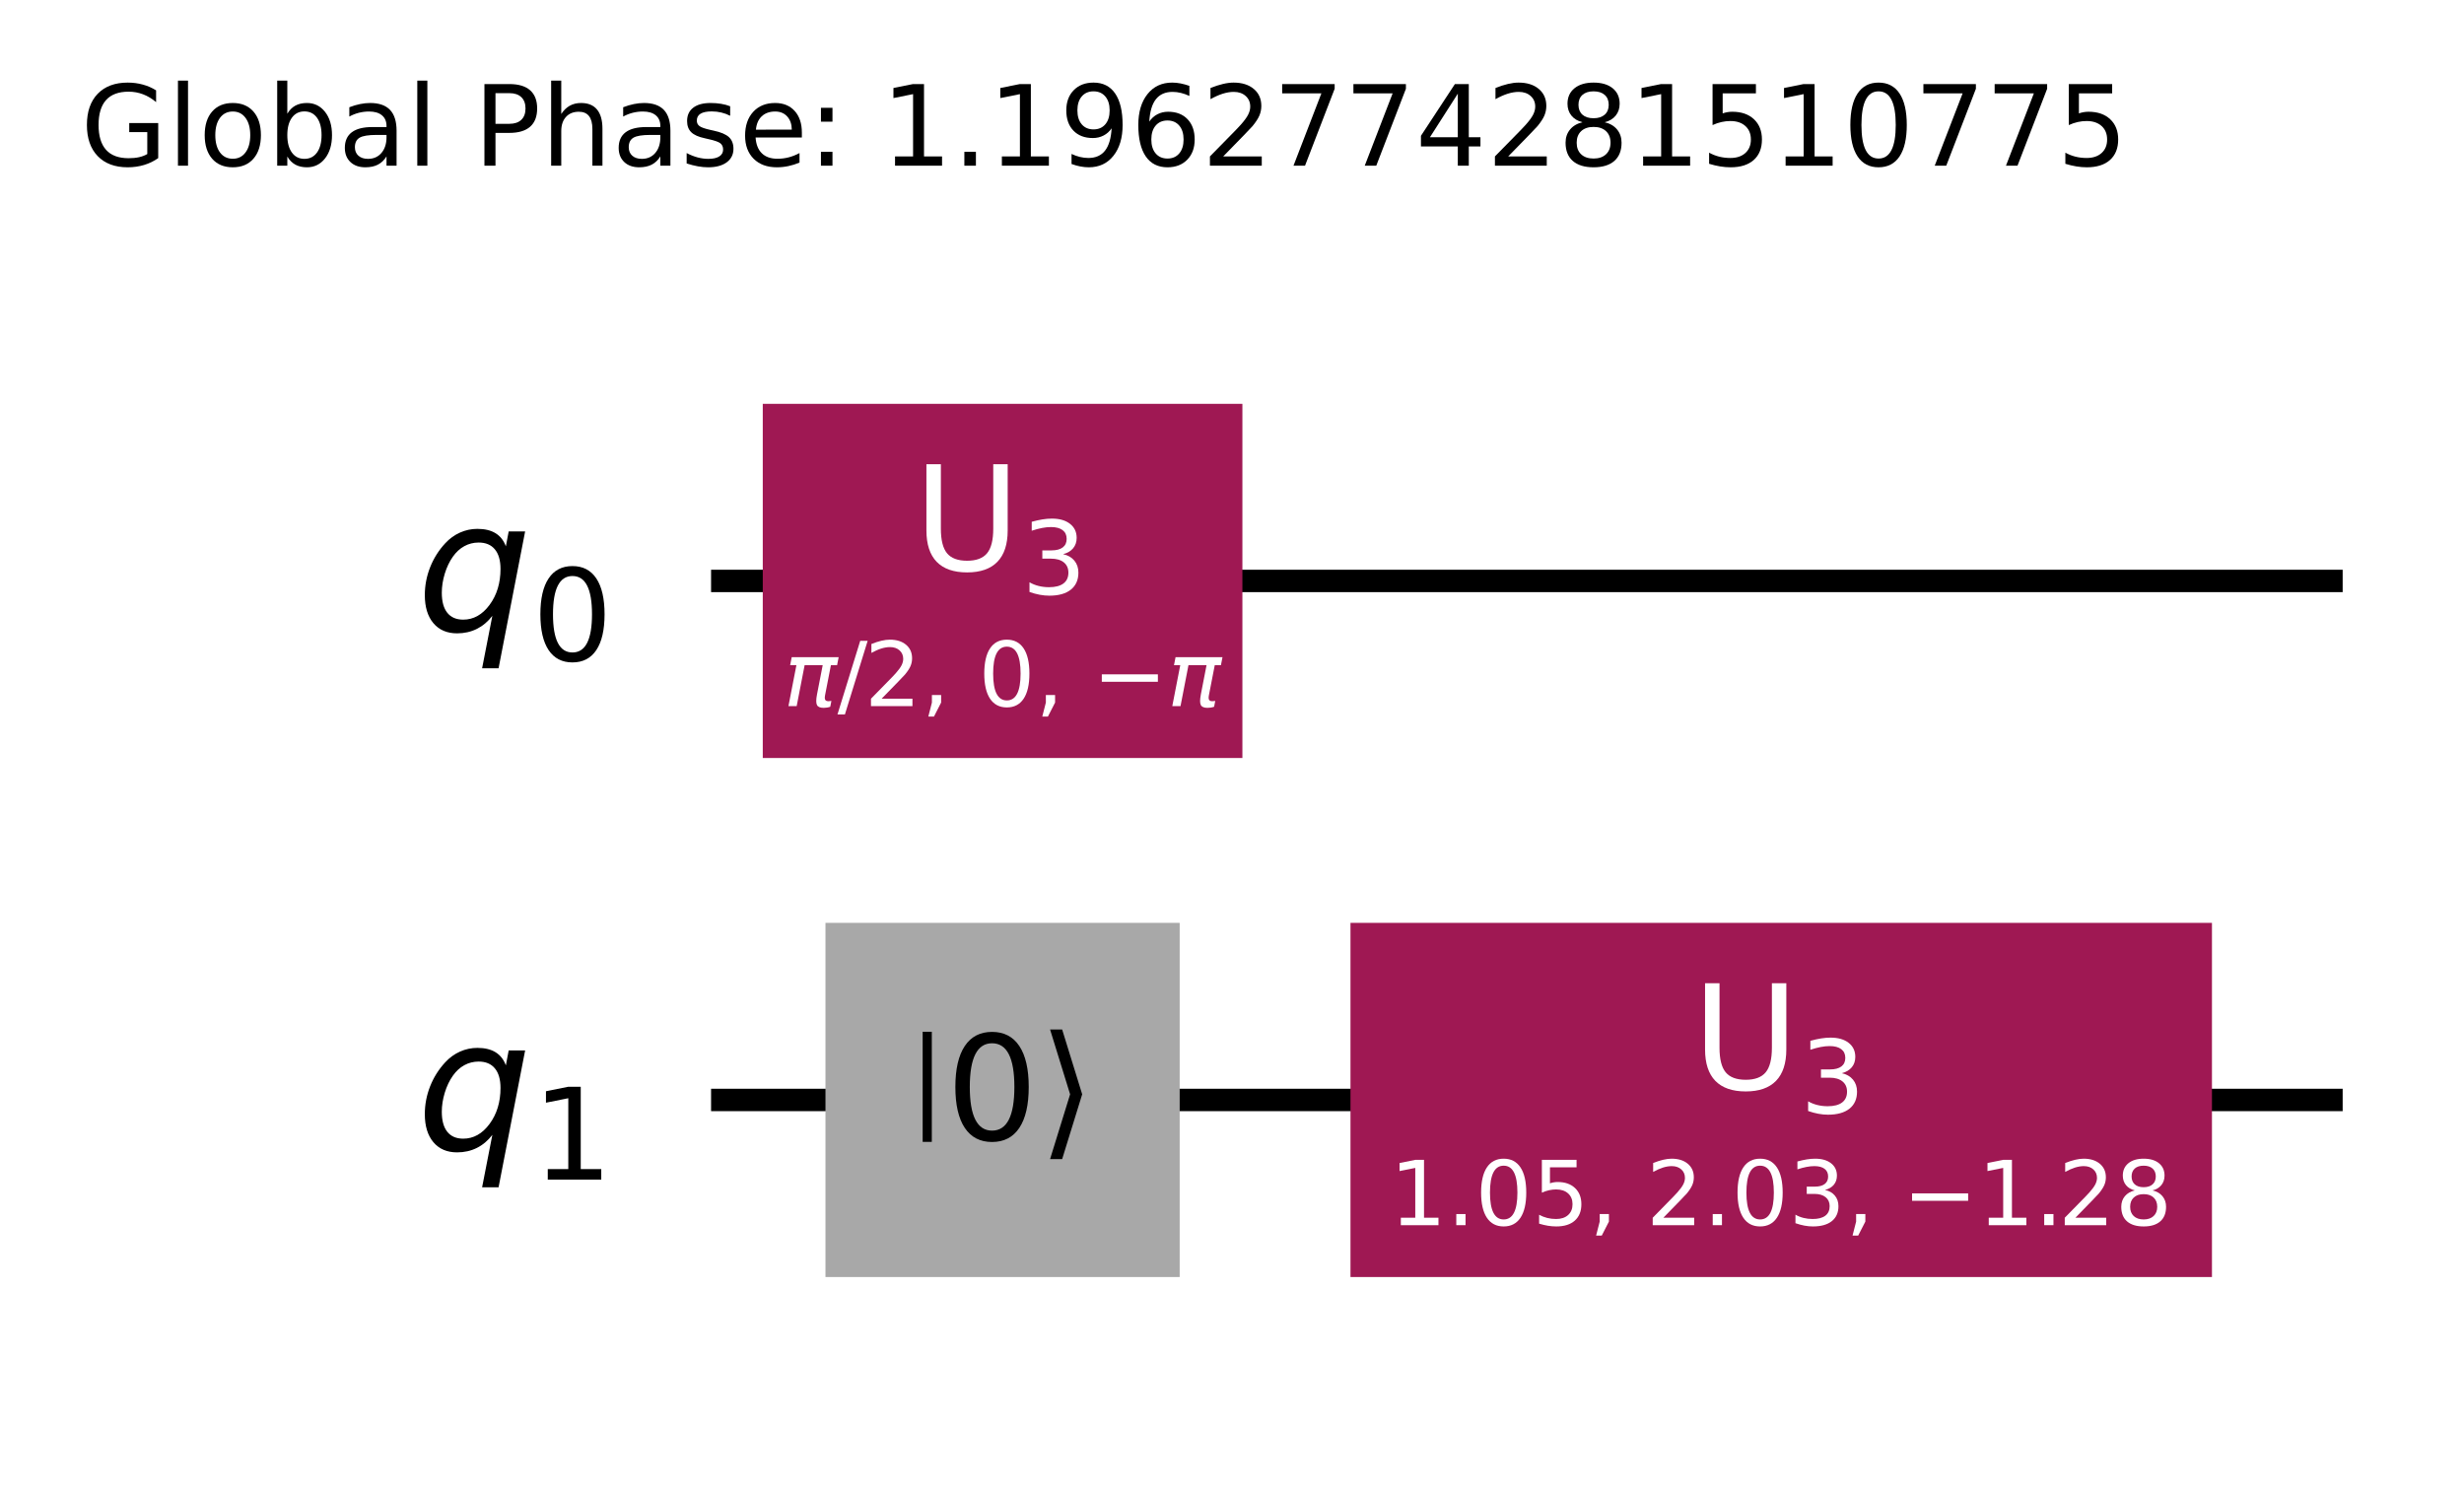
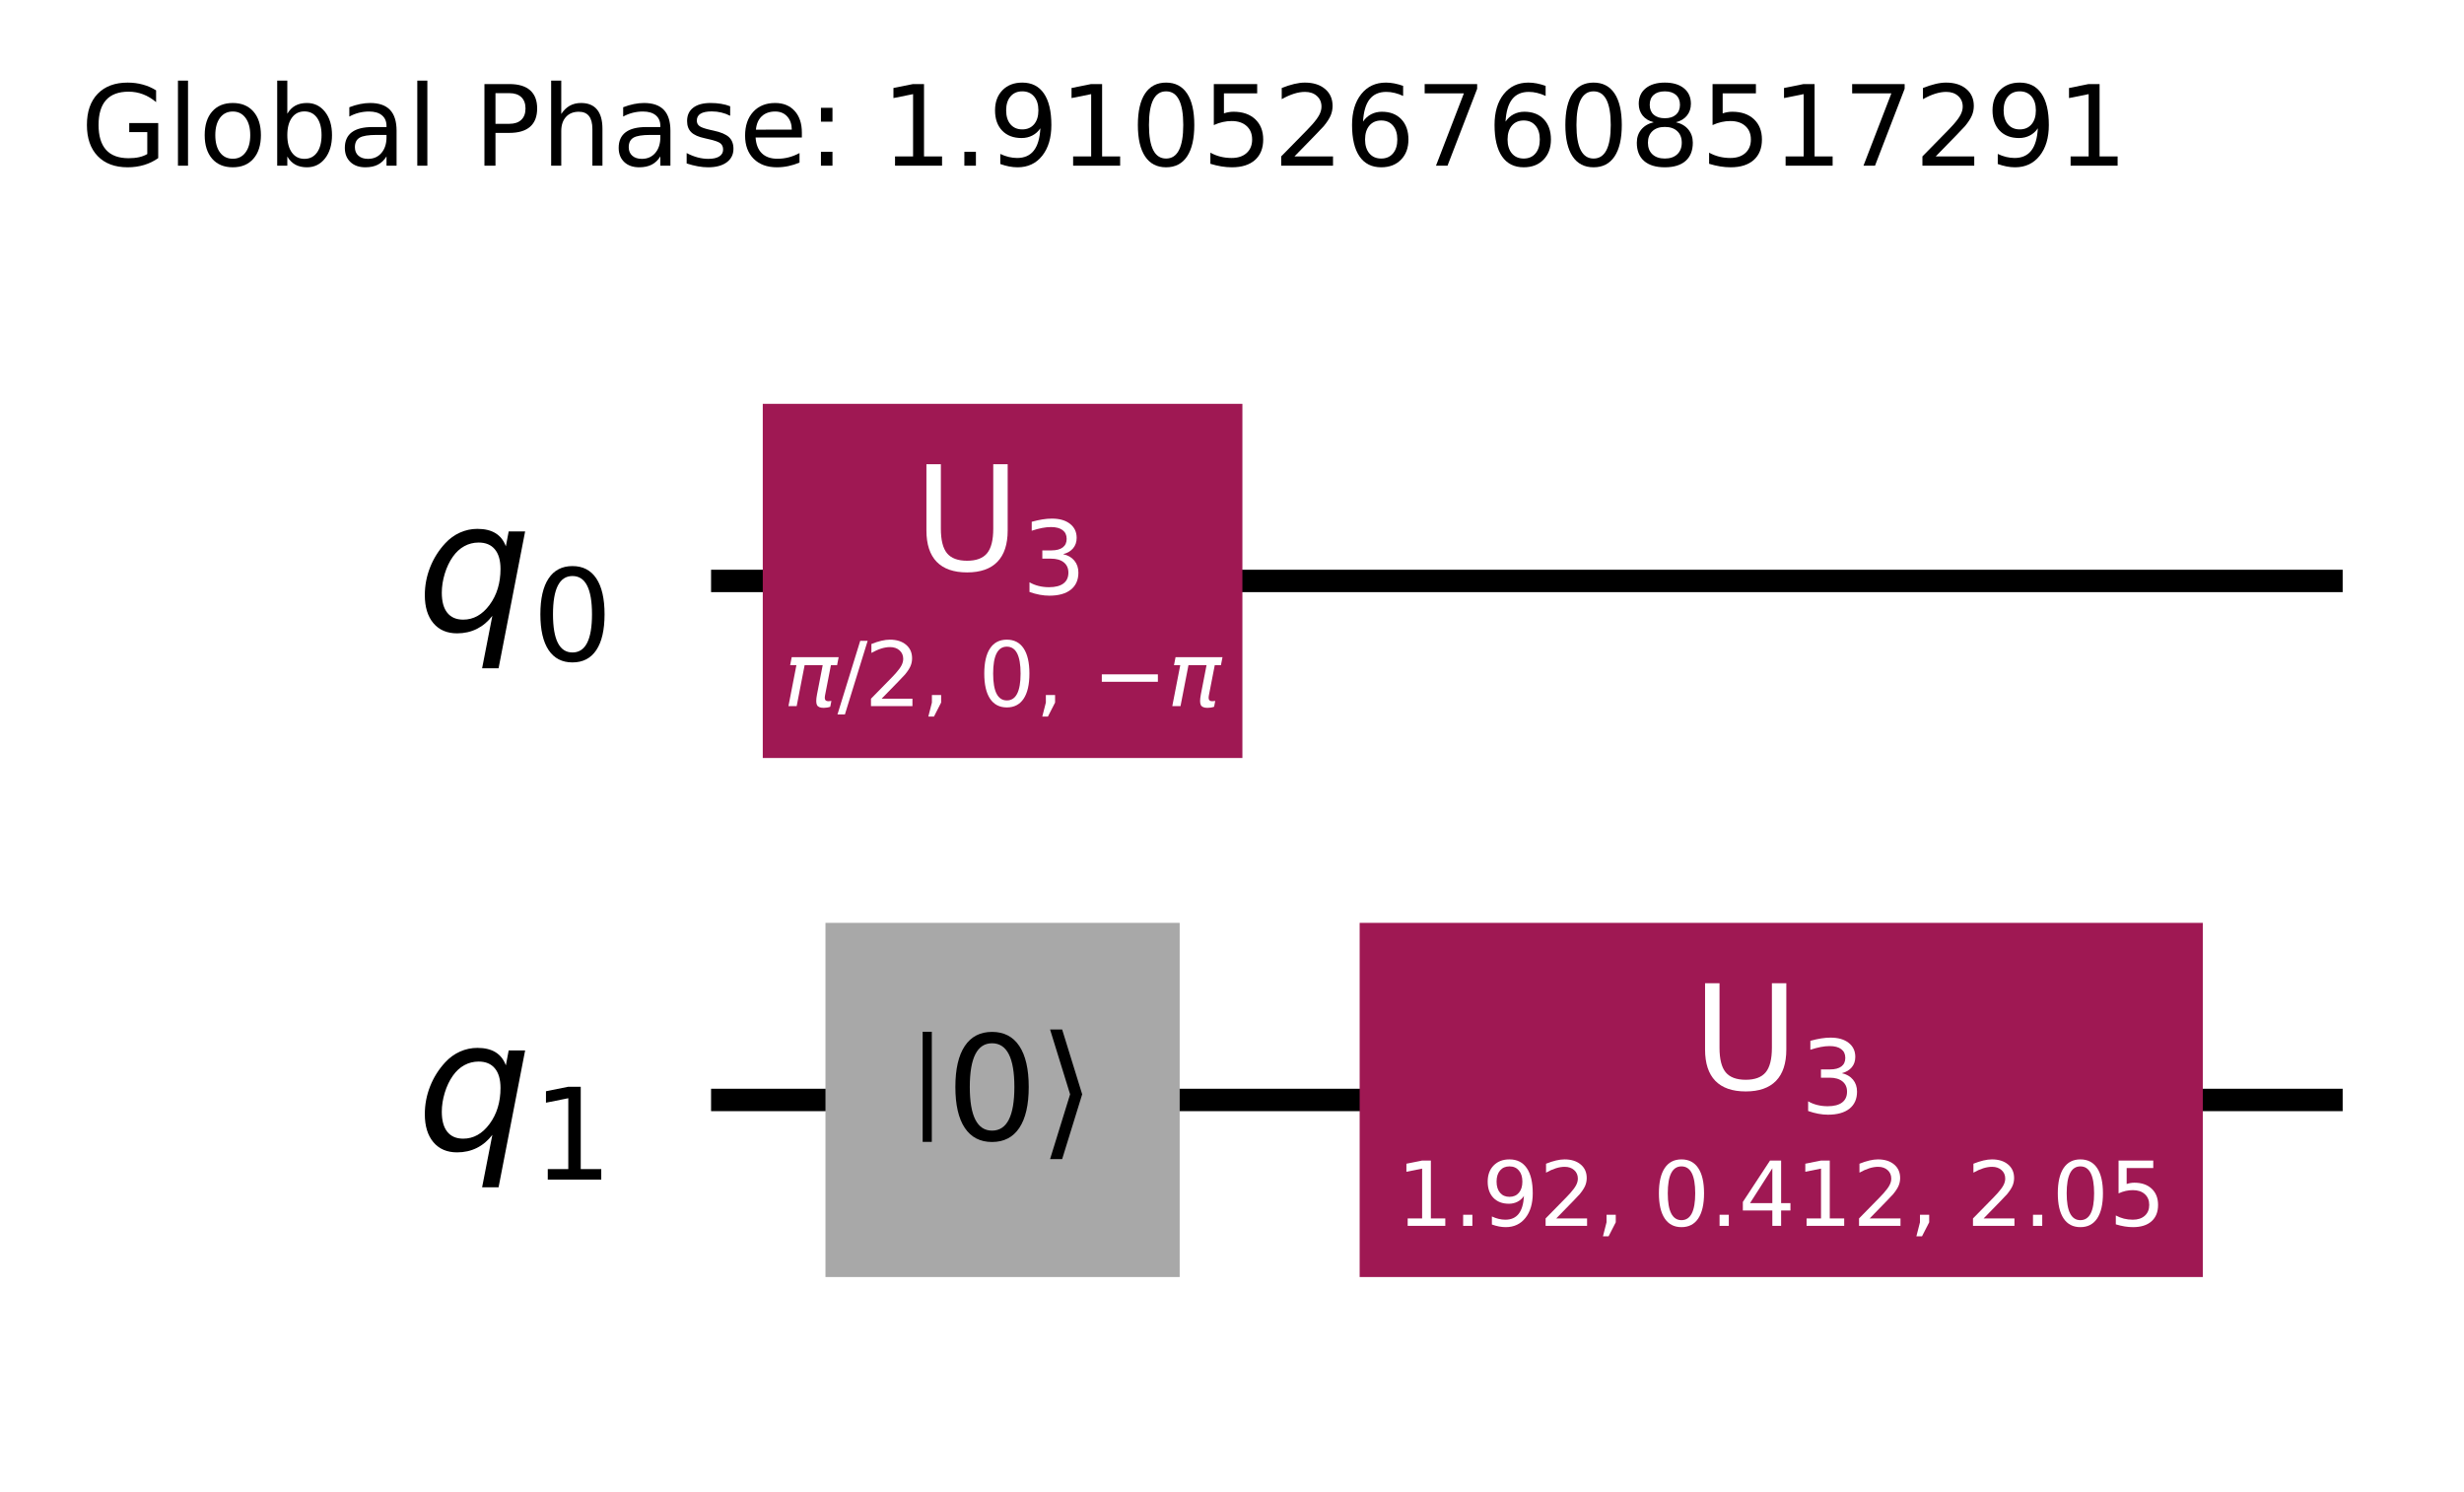
<svg xmlns="http://www.w3.org/2000/svg" xmlns:xlink="http://www.w3.org/1999/xlink" width="220.03pt" height="133.248pt" viewBox="0 0 220.03 133.248" version="1.1">
  <defs>
    <style type="text/css">*{stroke-linejoin: round; stroke-linecap: butt}</style>
  </defs>
  <g id="figure_1">
    <g id="patch_1">
      <path d="M 0 133.248  L 220.03 133.248  L 220.03 0  L 0 0  z " style="fill: #ffffff" />
    </g>
    <g id="axes_1">
      <g id="line2d_1">
-         <path d="M 64.497 51.882  L 208.195 51.882  " clip-path="url(#p666bf9912e)" style="fill: none; stroke: #000000; stroke-width: 2; stroke-linecap: square" />
+         <path d="M 64.497 51.882  L 208.195 51.882  " clip-path="url(#p4976de0561)" style="fill: none; stroke: #000000; stroke-width: 2; stroke-linecap: square" />
      </g>
      <g id="line2d_2">
-         <path d="M 64.497 98.236  L 208.195 98.236  " clip-path="url(#p666bf9912e)" style="fill: none; stroke: #000000; stroke-width: 2; stroke-linecap: square" />
+         <path d="M 64.497 98.236  L 208.195 98.236  " clip-path="url(#p4976de0561)" style="fill: none; stroke: #000000; stroke-width: 2; stroke-linecap: square" />
      </g>
      <g id="text_1">
        <g transform="translate(7.2 14.79844) scale(0.1 -0.1)">
          <defs>
            <path id="DejaVuSans-47" d="M 3809 666  L 3809 1919  L 2778 1919  L 2778 2438  L 4434 2438  L 4434 434  Q 4069 175 3628 42  Q 3188 -91 2688 -91  Q 1594 -91 976 548  Q 359 1188 359 2328  Q 359 3472 976 4111  Q 1594 4750 2688 4750  Q 3144 4750 3555 4637  Q 3966 4525 4313 4306  L 4313 3634  Q 3963 3931 3569 4081  Q 3175 4231 2741 4231  Q 1884 4231 1454 3753  Q 1025 3275 1025 2328  Q 1025 1384 1454 906  Q 1884 428 2741 428  Q 3075 428 3337 486  Q 3600 544 3809 666  z " transform="scale(0.015625)" />
            <path id="DejaVuSans-6c" d="M 603 4863  L 1178 4863  L 1178 0  L 603 0  L 603 4863  z " transform="scale(0.015625)" />
            <path id="DejaVuSans-6f" d="M 1959 3097  Q 1497 3097 1228 2736  Q 959 2375 959 1747  Q 959 1119 1226 758  Q 1494 397 1959 397  Q 2419 397 2687 759  Q 2956 1122 2956 1747  Q 2956 2369 2687 2733  Q 2419 3097 1959 3097  z M 1959 3584  Q 2709 3584 3137 3096  Q 3566 2609 3566 1747  Q 3566 888 3137 398  Q 2709 -91 1959 -91  Q 1206 -91 779 398  Q 353 888 353 1747  Q 353 2609 779 3096  Q 1206 3584 1959 3584  z " transform="scale(0.015625)" />
            <path id="DejaVuSans-62" d="M 3116 1747  Q 3116 2381 2855 2742  Q 2594 3103 2138 3103  Q 1681 3103 1420 2742  Q 1159 2381 1159 1747  Q 1159 1113 1420 752  Q 1681 391 2138 391  Q 2594 391 2855 752  Q 3116 1113 3116 1747  z M 1159 2969  Q 1341 3281 1617 3432  Q 1894 3584 2278 3584  Q 2916 3584 3314 3078  Q 3713 2572 3713 1747  Q 3713 922 3314 415  Q 2916 -91 2278 -91  Q 1894 -91 1617 61  Q 1341 213 1159 525  L 1159 0  L 581 0  L 581 4863  L 1159 4863  L 1159 2969  z " transform="scale(0.015625)" />
            <path id="DejaVuSans-61" d="M 2194 1759  Q 1497 1759 1228 1600  Q 959 1441 959 1056  Q 959 750 1161 570  Q 1363 391 1709 391  Q 2188 391 2477 730  Q 2766 1069 2766 1631  L 2766 1759  L 2194 1759  z M 3341 1997  L 3341 0  L 2766 0  L 2766 531  Q 2569 213 2275 61  Q 1981 -91 1556 -91  Q 1019 -91 701 211  Q 384 513 384 1019  Q 384 1609 779 1909  Q 1175 2209 1959 2209  L 2766 2209  L 2766 2266  Q 2766 2663 2505 2880  Q 2244 3097 1772 3097  Q 1472 3097 1187 3025  Q 903 2953 641 2809  L 641 3341  Q 956 3463 1253 3523  Q 1550 3584 1831 3584  Q 2591 3584 2966 3190  Q 3341 2797 3341 1997  z " transform="scale(0.015625)" />
            <path id="DejaVuSans-20" transform="scale(0.015625)" />
            <path id="DejaVuSans-50" d="M 1259 4147  L 1259 2394  L 2053 2394  Q 2494 2394 2734 2622  Q 2975 2850 2975 3272  Q 2975 3691 2734 3919  Q 2494 4147 2053 4147  L 1259 4147  z M 628 4666  L 2053 4666  Q 2838 4666 3239 4311  Q 3641 3956 3641 3272  Q 3641 2581 3239 2228  Q 2838 1875 2053 1875  L 1259 1875  L 1259 0  L 628 0  L 628 4666  z " transform="scale(0.015625)" />
            <path id="DejaVuSans-68" d="M 3513 2113  L 3513 0  L 2938 0  L 2938 2094  Q 2938 2591 2744 2837  Q 2550 3084 2163 3084  Q 1697 3084 1428 2787  Q 1159 2491 1159 1978  L 1159 0  L 581 0  L 581 4863  L 1159 4863  L 1159 2956  Q 1366 3272 1645 3428  Q 1925 3584 2291 3584  Q 2894 3584 3203 3211  Q 3513 2838 3513 2113  z " transform="scale(0.015625)" />
            <path id="DejaVuSans-73" d="M 2834 3397  L 2834 2853  Q 2591 2978 2328 3040  Q 2066 3103 1784 3103  Q 1356 3103 1142 2972  Q 928 2841 928 2578  Q 928 2378 1081 2264  Q 1234 2150 1697 2047  L 1894 2003  Q 2506 1872 2764 1633  Q 3022 1394 3022 966  Q 3022 478 2636 193  Q 2250 -91 1575 -91  Q 1294 -91 989 -36  Q 684 19 347 128  L 347 722  Q 666 556 975 473  Q 1284 391 1588 391  Q 1994 391 2212 530  Q 2431 669 2431 922  Q 2431 1156 2273 1281  Q 2116 1406 1581 1522  L 1381 1569  Q 847 1681 609 1914  Q 372 2147 372 2553  Q 372 3047 722 3315  Q 1072 3584 1716 3584  Q 2034 3584 2315 3537  Q 2597 3491 2834 3397  z " transform="scale(0.015625)" />
            <path id="DejaVuSans-65" d="M 3597 1894  L 3597 1613  L 953 1613  Q 991 1019 1311 708  Q 1631 397 2203 397  Q 2534 397 2845 478  Q 3156 559 3463 722  L 3463 178  Q 3153 47 2828 -22  Q 2503 -91 2169 -91  Q 1331 -91 842 396  Q 353 884 353 1716  Q 353 2575 817 3079  Q 1281 3584 2069 3584  Q 2775 3584 3186 3129  Q 3597 2675 3597 1894  z M 3022 2063  Q 3016 2534 2758 2815  Q 2500 3097 2075 3097  Q 1594 3097 1305 2825  Q 1016 2553 972 2059  L 3022 2063  z " transform="scale(0.015625)" />
            <path id="DejaVuSans-3a" d="M 750 794  L 1409 794  L 1409 0  L 750 0  L 750 794  z M 750 3309  L 1409 3309  L 1409 2516  L 750 2516  L 750 3309  z " transform="scale(0.015625)" />
            <path id="DejaVuSans-31" d="M 794 531  L 1825 531  L 1825 4091  L 703 3866  L 703 4441  L 1819 4666  L 2450 4666  L 2450 531  L 3481 531  L 3481 0  L 794 0  L 794 531  z " transform="scale(0.015625)" />
            <path id="DejaVuSans-2e" d="M 684 794  L 1344 794  L 1344 0  L 684 0  L 684 794  z " transform="scale(0.015625)" />
            <path id="DejaVuSans-39" d="M 703 97  L 703 672  Q 941 559 1184 500  Q 1428 441 1663 441  Q 2288 441 2617 861  Q 2947 1281 2994 2138  Q 2813 1869 2534 1725  Q 2256 1581 1919 1581  Q 1219 1581 811 2004  Q 403 2428 403 3163  Q 403 3881 828 4315  Q 1253 4750 1959 4750  Q 2769 4750 3195 4129  Q 3622 3509 3622 2328  Q 3622 1225 3098 567  Q 2575 -91 1691 -91  Q 1453 -91 1209 -44  Q 966 3 703 97  z M 1959 2075  Q 2384 2075 2632 2365  Q 2881 2656 2881 3163  Q 2881 3666 2632 3958  Q 2384 4250 1959 4250  Q 1534 4250 1286 3958  Q 1038 3666 1038 3163  Q 1038 2656 1286 2365  Q 1534 2075 1959 2075  z " transform="scale(0.015625)" />
+             <path id="DejaVuSans-30" d="M 2034 4250  Q 1547 4250 1301 3770  Q 1056 3291 1056 2328  Q 1056 1369 1301 889  Q 1547 409 2034 409  Q 2525 409 2770 889  Q 3016 1369 3016 2328  Q 3016 3291 2770 3770  Q 2525 4250 2034 4250  z M 2034 4750  Q 2819 4750 3233 4129  Q 3647 3509 3647 2328  Q 3647 1150 3233 529  Q 2819 -91 2034 -91  Q 1250 -91 836 529  Q 422 1150 422 2328  Q 422 3509 836 4129  Q 1250 4750 2034 4750  z " transform="scale(0.015625)" />
+             <path id="DejaVuSans-35" d="M 691 4666  L 3169 4666  L 3169 4134  L 1269 4134  L 1269 2991  Q 1406 3038 1543 3061  Q 1681 3084 1819 3084  Q 2600 3084 3056 2656  Q 3513 2228 3513 1497  Q 3513 744 3044 326  Q 2575 -91 1722 -91  Q 1428 -91 1123 -41  Q 819 9 494 109  L 494 744  Q 775 591 1075 516  Q 1375 441 1709 441  Q 2250 441 2565 725  Q 2881 1009 2881 1497  Q 2881 1984 2565 2268  Q 2250 2553 1709 2553  Q 1456 2553 1204 2497  Q 953 2441 691 2322  L 691 4666  z " transform="scale(0.015625)" />
+             <path id="DejaVuSans-32" d="M 1228 531  L 3431 531  L 3431 0  L 469 0  L 469 531  Q 828 903 1448 1529  Q 2069 2156 2228 2338  Q 2531 2678 2651 2914  Q 2772 3150 2772 3378  Q 2772 3750 2511 3984  Q 2250 4219 1831 4219  Q 1534 4219 1204 4116  Q 875 4013 500 3803  L 500 4441  Q 881 4594 1212 4672  Q 1544 4750 1819 4750  Q 2544 4750 2975 4387  Q 3406 4025 3406 3419  Q 3406 3131 3298 2873  Q 3191 2616 2906 2266  Q 2828 2175 2409 1742  Q 1991 1309 1228 531  z " transform="scale(0.015625)" />
            <path id="DejaVuSans-36" d="M 2113 2584  Q 1688 2584 1439 2293  Q 1191 2003 1191 1497  Q 1191 994 1439 701  Q 1688 409 2113 409  Q 2538 409 2786 701  Q 3034 994 3034 1497  Q 3034 2003 2786 2293  Q 2538 2584 2113 2584  z M 3366 4563  L 3366 3988  Q 3128 4100 2886 4159  Q 2644 4219 2406 4219  Q 1781 4219 1451 3797  Q 1122 3375 1075 2522  Q 1259 2794 1537 2939  Q 1816 3084 2150 3084  Q 2853 3084 3261 2657  Q 3669 2231 3669 1497  Q 3669 778 3244 343  Q 2819 -91 2113 -91  Q 1303 -91 875 529  Q 447 1150 447 2328  Q 447 3434 972 4092  Q 1497 4750 2381 4750  Q 2619 4750 2861 4703  Q 3103 4656 3366 4563  z " transform="scale(0.015625)" />
-             <path id="DejaVuSans-32" d="M 1228 531  L 3431 531  L 3431 0  L 469 0  L 469 531  Q 828 903 1448 1529  Q 2069 2156 2228 2338  Q 2531 2678 2651 2914  Q 2772 3150 2772 3378  Q 2772 3750 2511 3984  Q 2250 4219 1831 4219  Q 1534 4219 1204 4116  Q 875 4013 500 3803  L 500 4441  Q 881 4594 1212 4672  Q 1544 4750 1819 4750  Q 2544 4750 2975 4387  Q 3406 4025 3406 3419  Q 3406 3131 3298 2873  Q 3191 2616 2906 2266  Q 2828 2175 2409 1742  Q 1991 1309 1228 531  z " transform="scale(0.015625)" />
            <path id="DejaVuSans-37" d="M 525 4666  L 3525 4666  L 3525 4397  L 1831 0  L 1172 0  L 2766 4134  L 525 4134  L 525 4666  z " transform="scale(0.015625)" />
-             <path id="DejaVuSans-34" d="M 2419 4116  L 825 1625  L 2419 1625  L 2419 4116  z M 2253 4666  L 3047 4666  L 3047 1625  L 3713 1625  L 3713 1100  L 3047 1100  L 3047 0  L 2419 0  L 2419 1100  L 313 1100  L 313 1709  L 2253 4666  z " transform="scale(0.015625)" />
            <path id="DejaVuSans-38" d="M 2034 2216  Q 1584 2216 1326 1975  Q 1069 1734 1069 1313  Q 1069 891 1326 650  Q 1584 409 2034 409  Q 2484 409 2743 651  Q 3003 894 3003 1313  Q 3003 1734 2745 1975  Q 2488 2216 2034 2216  z M 1403 2484  Q 997 2584 770 2862  Q 544 3141 544 3541  Q 544 4100 942 4425  Q 1341 4750 2034 4750  Q 2731 4750 3128 4425  Q 3525 4100 3525 3541  Q 3525 3141 3298 2862  Q 3072 2584 2669 2484  Q 3125 2378 3379 2068  Q 3634 1759 3634 1313  Q 3634 634 3220 271  Q 2806 -91 2034 -91  Q 1263 -91 848 271  Q 434 634 434 1313  Q 434 1759 690 2068  Q 947 2378 1403 2484  z M 1172 3481  Q 1172 3119 1398 2916  Q 1625 2713 2034 2713  Q 2441 2713 2670 2916  Q 2900 3119 2900 3481  Q 2900 3844 2670 4047  Q 2441 4250 2034 4250  Q 1625 4250 1398 4047  Q 1172 3844 1172 3481  z " transform="scale(0.015625)" />
-             <path id="DejaVuSans-35" d="M 691 4666  L 3169 4666  L 3169 4134  L 1269 4134  L 1269 2991  Q 1406 3038 1543 3061  Q 1681 3084 1819 3084  Q 2600 3084 3056 2656  Q 3513 2228 3513 1497  Q 3513 744 3044 326  Q 2575 -91 1722 -91  Q 1428 -91 1123 -41  Q 819 9 494 109  L 494 744  Q 775 591 1075 516  Q 1375 441 1709 441  Q 2250 441 2565 725  Q 2881 1009 2881 1497  Q 2881 1984 2565 2268  Q 2250 2553 1709 2553  Q 1456 2553 1204 2497  Q 953 2441 691 2322  L 691 4666  z " transform="scale(0.015625)" />
-             <path id="DejaVuSans-30" d="M 2034 4250  Q 1547 4250 1301 3770  Q 1056 3291 1056 2328  Q 1056 1369 1301 889  Q 1547 409 2034 409  Q 2525 409 2770 889  Q 3016 1369 3016 2328  Q 3016 3291 2770 3770  Q 2525 4250 2034 4250  z M 2034 4750  Q 2819 4750 3233 4129  Q 3647 3509 3647 2328  Q 3647 1150 3233 529  Q 2819 -91 2034 -91  Q 1250 -91 836 529  Q 422 1150 422 2328  Q 422 3509 836 4129  Q 1250 4750 2034 4750  z " transform="scale(0.015625)" />
          </defs>
          <use xlink:href="#DejaVuSans-47" />
          <use xlink:href="#DejaVuSans-6c" x="77.49" />
          <use xlink:href="#DejaVuSans-6f" x="105.273" />
          <use xlink:href="#DejaVuSans-62" x="166.455" />
          <use xlink:href="#DejaVuSans-61" x="229.932" />
          <use xlink:href="#DejaVuSans-6c" x="291.211" />
          <use xlink:href="#DejaVuSans-20" x="318.994" />
          <use xlink:href="#DejaVuSans-50" x="350.781" />
          <use xlink:href="#DejaVuSans-68" x="411.084" />
          <use xlink:href="#DejaVuSans-61" x="474.463" />
          <use xlink:href="#DejaVuSans-73" x="535.742" />
          <use xlink:href="#DejaVuSans-65" x="587.842" />
          <use xlink:href="#DejaVuSans-3a" x="649.365" />
          <use xlink:href="#DejaVuSans-20" x="683.057" />
          <use xlink:href="#DejaVuSans-31" x="714.844" />
          <use xlink:href="#DejaVuSans-2e" x="778.467" />
-           <use xlink:href="#DejaVuSans-31" x="810.254" />
-           <use xlink:href="#DejaVuSans-39" x="873.877" />
-           <use xlink:href="#DejaVuSans-36" x="937.5" />
-           <use xlink:href="#DejaVuSans-32" x="1001.123" />
-           <use xlink:href="#DejaVuSans-37" x="1064.746" />
-           <use xlink:href="#DejaVuSans-37" x="1128.369" />
-           <use xlink:href="#DejaVuSans-34" x="1191.992" />
-           <use xlink:href="#DejaVuSans-32" x="1255.615" />
-           <use xlink:href="#DejaVuSans-38" x="1319.238" />
-           <use xlink:href="#DejaVuSans-31" x="1382.861" />
+           <use xlink:href="#DejaVuSans-39" x="810.254" />
+           <use xlink:href="#DejaVuSans-31" x="873.877" />
+           <use xlink:href="#DejaVuSans-30" x="937.5" />
+           <use xlink:href="#DejaVuSans-35" x="1001.123" />
+           <use xlink:href="#DejaVuSans-32" x="1064.746" />
+           <use xlink:href="#DejaVuSans-36" x="1128.369" />
+           <use xlink:href="#DejaVuSans-37" x="1191.992" />
+           <use xlink:href="#DejaVuSans-36" x="1255.615" />
+           <use xlink:href="#DejaVuSans-30" x="1319.238" />
+           <use xlink:href="#DejaVuSans-38" x="1382.861" />
          <use xlink:href="#DejaVuSans-35" x="1446.484" />
          <use xlink:href="#DejaVuSans-31" x="1510.107" />
-           <use xlink:href="#DejaVuSans-30" x="1573.73" />
-           <use xlink:href="#DejaVuSans-37" x="1637.354" />
-           <use xlink:href="#DejaVuSans-37" x="1700.977" />
-           <use xlink:href="#DejaVuSans-35" x="1764.6" />
+           <use xlink:href="#DejaVuSans-37" x="1573.73" />
+           <use xlink:href="#DejaVuSans-32" x="1637.354" />
+           <use xlink:href="#DejaVuSans-39" x="1700.977" />
+           <use xlink:href="#DejaVuSans-31" x="1764.6" />
        </g>
      </g>
      <g id="patch_2">
-         <path d="M 59.862 28.705  L -1098.988 28.705  L -1098.988 167.767  L 59.862 167.767  z " clip-path="url(#p666bf9912e)" style="fill: #ffffff; stroke: #ffffff; stroke-width: 1.5; stroke-linejoin: miter" />
+         <path d="M 59.862 28.705  L -1098.988 28.705  L -1098.988 167.767  L 59.862 167.767  z " clip-path="url(#p4976de0561)" style="fill: #ffffff; stroke: #ffffff; stroke-width: 1.5; stroke-linejoin: miter" />
      </g>
      <g id="patch_3">
-         <path d="M 68.864 66.947  L 110.193 66.947  L 110.193 36.817  L 68.864 36.817  z " clip-path="url(#p666bf9912e)" style="fill: #9f1853; stroke: #9f1853; stroke-width: 1.5; stroke-linejoin: miter" />
+         <path d="M 68.864 66.947  L 110.193 66.947  L 110.193 36.817  L 68.864 36.817  z " clip-path="url(#p4976de0561)" style="fill: #9f1853; stroke: #9f1853; stroke-width: 1.5; stroke-linejoin: miter" />
      </g>
      <g id="patch_4">
-         <path d="M 74.463 113.301  L 104.593 113.301  L 104.593 83.171  L 74.463 83.171  z " clip-path="url(#p666bf9912e)" style="fill: #a8a8a8; stroke: #a8a8a8; stroke-width: 1.5; stroke-linejoin: miter" />
+         <path d="M 74.463 113.301  L 104.593 113.301  L 104.593 83.171  L 74.463 83.171  z " clip-path="url(#p4976de0561)" style="fill: #a8a8a8; stroke: #a8a8a8; stroke-width: 1.5; stroke-linejoin: miter" />
      </g>
      <g id="patch_5">
-         <path d="M 121.346 113.301  L 196.773 113.301  L 196.773 83.171  L 121.346 83.171  z " clip-path="url(#p666bf9912e)" style="fill: #9f1853; stroke: #9f1853; stroke-width: 1.5; stroke-linejoin: miter" />
+         <path d="M 122.164 113.301  L 195.955 113.301  L 195.955 83.171  L 122.164 83.171  z " clip-path="url(#p4976de0561)" style="fill: #9f1853; stroke: #9f1853; stroke-width: 1.5; stroke-linejoin: miter" />
      </g>
      <g id="text_2">
-         <g clip-path="url(#p666bf9912e)">
+         <g clip-path="url(#p4976de0561)">
          <g transform="translate(37.18895 56.33261) scale(0.1625 -0.1625)">
            <defs>
              <path id="DejaVuSans-Oblique-71" d="M 2669 525  Q 2438 222 2123 65  Q 1809 -91 1428 -91  Q 897 -91 595 267  Q 294 625 294 1253  Q 294 1759 480 2231  Q 666 2703 1013 3078  Q 1238 3322 1530 3453  Q 1822 3584 2144 3584  Q 2531 3584 2781 3431  Q 3031 3278 3144 2969  L 3244 3494  L 3822 3494  L 2888 -1319  L 2309 -1319  L 2669 525  z M 891 1338  Q 891 875 1084 633  Q 1278 391 1644 391  Q 2188 391 2572 911  Q 2956 1431 2956 2175  Q 2956 2625 2757 2864  Q 2559 3103 2188 3103  Q 1916 3103 1684 2976  Q 1453 2850 1281 2606  Q 1100 2350 995 2006  Q 891 1663 891 1338  z " transform="scale(0.015625)" />
            </defs>
            <use xlink:href="#DejaVuSans-Oblique-71" />
            <use xlink:href="#DejaVuSans-30" transform="translate(63.47656 -16.40625) scale(0.7)" />
          </g>
        </g>
      </g>
      <g id="text_3">
-         <g clip-path="url(#p666bf9912e)">
+         <g clip-path="url(#p4976de0561)">
          <g transform="translate(37.18895 102.6866) scale(0.1625 -0.1625)">
            <use xlink:href="#DejaVuSans-Oblique-71" />
            <use xlink:href="#DejaVuSans-31" transform="translate(63.47656 -16.40625) scale(0.7)" />
          </g>
        </g>
      </g>
      <g id="text_4">
-         <g clip-path="url(#p666bf9912e)">
+         <g clip-path="url(#p4976de0561)">
          <g style="fill: #ffffff" transform="translate(69.96841 63.12817) scale(0.08 -0.08)">
            <defs>
              <path id="DejaVuSans-Oblique-3c0" d="M 584 3500  L 3938 3500  L 3825 2925  L 3384 2925  L 2966 775  Q 2922 550 2981 450  Q 3038 353 3209 353  Q 3256 353 3325 363  Q 3397 369 3419 372  L 3338 -44  Q 3222 -84 3103 -103  Q 2981 -122 2866 -122  Q 2491 -122 2388 81  Q 2284 288 2391 838  L 2797 2925  L 1506 2925  L 938 0  L 350 0  L 919 2925  L 472 2925  L 584 3500  z " transform="scale(0.015625)" />
              <path id="DejaVuSans-2f" d="M 1625 4666  L 2156 4666  L 531 -594  L 0 -594  L 1625 4666  z " transform="scale(0.015625)" />
              <path id="DejaVuSans-2c" d="M 750 794  L 1409 794  L 1409 256  L 897 -744  L 494 -744  L 750 256  L 750 794  z " transform="scale(0.015625)" />
              <path id="DejaVuSans-2212" d="M 678 2272  L 4684 2272  L 4684 1741  L 678 1741  L 678 2272  z " transform="scale(0.015625)" />
            </defs>
            <use xlink:href="#DejaVuSans-Oblique-3c0" transform="translate(0 0.78125)" />
            <use xlink:href="#DejaVuSans-2f" transform="translate(60.20508 0.78125)" />
            <use xlink:href="#DejaVuSans-32" transform="translate(90.27148 0.78125)" />
            <use xlink:href="#DejaVuSans-2c" transform="translate(153.8945 0.78125)" />
            <use xlink:href="#DejaVuSans-20" transform="translate(185.6816 0.78125)" />
            <use xlink:href="#DejaVuSans-30" transform="translate(217.4688 0.78125)" />
            <use xlink:href="#DejaVuSans-2c" transform="translate(281.0918 0.78125)" />
            <use xlink:href="#DejaVuSans-20" transform="translate(312.8789 0.78125)" />
            <use xlink:href="#DejaVuSans-2212" transform="translate(344.666 0.78125)" />
            <use xlink:href="#DejaVuSans-Oblique-3c0" transform="translate(428.4551 0.78125)" />
          </g>
        </g>
      </g>
      <g id="text_5">
-         <g clip-path="url(#p666bf9912e)">
+         <g clip-path="url(#p4976de0561)">
          <g style="fill: #ffffff" transform="translate(81.59841 50.94931) scale(0.13 -0.13)">
            <defs>
              <path id="DejaVuSans-55" d="M 556 4666  L 1191 4666  L 1191 1831  Q 1191 1081 1462 751  Q 1734 422 2344 422  Q 2950 422 3222 751  Q 3494 1081 3494 1831  L 3494 4666  L 4128 4666  L 4128 1753  Q 4128 841 3676 375  Q 3225 -91 2344 -91  Q 1459 -91 1007 375  Q 556 841 556 1753  L 556 4666  z " transform="scale(0.015625)" />
              <path id="DejaVuSans-33" d="M 2597 2516  Q 3050 2419 3304 2112  Q 3559 1806 3559 1356  Q 3559 666 3084 287  Q 2609 -91 1734 -91  Q 1441 -91 1130 -33  Q 819 25 488 141  L 488 750  Q 750 597 1062 519  Q 1375 441 1716 441  Q 2309 441 2620 675  Q 2931 909 2931 1356  Q 2931 1769 2642 2001  Q 2353 2234 1838 2234  L 1294 2234  L 1294 2753  L 1863 2753  Q 2328 2753 2575 2939  Q 2822 3125 2822 3475  Q 2822 3834 2567 4026  Q 2313 4219 1838 4219  Q 1578 4219 1281 4162  Q 984 4106 628 3988  L 628 4550  Q 988 4650 1302 4700  Q 1616 4750 1894 4750  Q 2613 4750 3031 4423  Q 3450 4097 3450 3541  Q 3450 3153 3228 2886  Q 3006 2619 2597 2516  z " transform="scale(0.015625)" />
            </defs>
            <use xlink:href="#DejaVuSans-55" transform="translate(0 0.09375)" />
            <use xlink:href="#DejaVuSans-33" transform="translate(74.15039 -16.3125) scale(0.7)" />
          </g>
        </g>
      </g>
      <g id="text_6">
-         <g clip-path="url(#p666bf9912e)">
+         <g clip-path="url(#p4976de0561)">
          <g transform="translate(81.14341 101.8228) scale(0.13 -0.13)">
            <defs>
              <path id="DejaVuSans-7c" d="M 1344 4891  L 1344 -1509  L 813 -1509  L 813 4891  L 1344 4891  z " transform="scale(0.015625)" />
              <path id="DejaVuSans-27e9" d="M 1925 2006  L 1044 -844  L 513 -844  L 1394 2006  L 513 4856  L 1044 4856  L 1925 2006  z " transform="scale(0.015625)" />
            </defs>
            <use xlink:href="#DejaVuSans-7c" transform="translate(0 16.625) scale(0.756406)" />
            <use xlink:href="#DejaVuSans-30" transform="translate(25.47913 0.125)" />
            <use xlink:href="#DejaVuSans-27e9" transform="translate(89.10217 0.125)" />
          </g>
        </g>
      </g>
      <g id="text_7">
-         <g clip-path="url(#p666bf9912e)">
-           <g style="fill: #ffffff" transform="translate(124.0994 109.4822) scale(0.08 -0.08)">
-             <use xlink:href="#DejaVuSans-31" transform="translate(0 0.78125)" />
-             <use xlink:href="#DejaVuSans-2e" transform="translate(63.62305 0.78125)" />
-             <use xlink:href="#DejaVuSans-30" transform="translate(95.41016 0.78125)" />
-             <use xlink:href="#DejaVuSans-35" transform="translate(159.0332 0.78125)" />
-             <use xlink:href="#DejaVuSans-2c" transform="translate(222.6562 0.78125)" />
-             <use xlink:href="#DejaVuSans-20" transform="translate(254.4434 0.78125)" />
-             <use xlink:href="#DejaVuSans-32" transform="translate(286.2305 0.78125)" />
-             <use xlink:href="#DejaVuSans-2e" transform="translate(349.8535 0.78125)" />
-             <use xlink:href="#DejaVuSans-30" transform="translate(381.6406 0.78125)" />
-             <use xlink:href="#DejaVuSans-33" transform="translate(445.2637 0.78125)" />
-             <use xlink:href="#DejaVuSans-2c" transform="translate(508.8867 0.78125)" />
-             <use xlink:href="#DejaVuSans-20" transform="translate(540.6738 0.78125)" />
-             <use xlink:href="#DejaVuSans-2212" transform="translate(572.4609 0.78125)" />
-             <use xlink:href="#DejaVuSans-31" transform="translate(656.25 0.78125)" />
-             <use xlink:href="#DejaVuSans-2e" transform="translate(719.873 0.78125)" />
-             <use xlink:href="#DejaVuSans-32" transform="translate(746.1602 0.78125)" />
-             <use xlink:href="#DejaVuSans-38" transform="translate(809.7832 0.78125)" />
+         <g clip-path="url(#p4976de0561)">
+           <g style="fill: #ffffff" transform="translate(124.7107 109.4822) scale(0.08 -0.08)">
+             <defs>
+               <path id="DejaVuSans-34" d="M 2419 4116  L 825 1625  L 2419 1625  L 2419 4116  z M 2253 4666  L 3047 4666  L 3047 1625  L 3713 1625  L 3713 1100  L 3047 1100  L 3047 0  L 2419 0  L 2419 1100  L 313 1100  L 313 1709  L 2253 4666  z " transform="scale(0.015625)" />
+             </defs>
+             <use xlink:href="#DejaVuSans-31" />
+             <use xlink:href="#DejaVuSans-2e" x="63.623" />
+             <use xlink:href="#DejaVuSans-39" x="95.41" />
+             <use xlink:href="#DejaVuSans-32" x="159.033" />
+             <use xlink:href="#DejaVuSans-2c" x="222.656" />
+             <use xlink:href="#DejaVuSans-20" x="254.443" />
+             <use xlink:href="#DejaVuSans-30" x="286.23" />
+             <use xlink:href="#DejaVuSans-2e" x="349.854" />
+             <use xlink:href="#DejaVuSans-34" x="381.641" />
+             <use xlink:href="#DejaVuSans-31" x="445.264" />
+             <use xlink:href="#DejaVuSans-32" x="508.887" />
+             <use xlink:href="#DejaVuSans-2c" x="572.51" />
+             <use xlink:href="#DejaVuSans-20" x="604.297" />
+             <use xlink:href="#DejaVuSans-32" x="636.084" />
+             <use xlink:href="#DejaVuSans-2e" x="699.707" />
+             <use xlink:href="#DejaVuSans-30" x="731.494" />
+             <use xlink:href="#DejaVuSans-35" x="795.117" />
          </g>
        </g>
      </g>
      <g id="text_8">
-         <g clip-path="url(#p666bf9912e)">
+         <g clip-path="url(#p4976de0561)">
          <g style="fill: #ffffff" transform="translate(151.1294 97.30331) scale(0.13 -0.13)">
            <use xlink:href="#DejaVuSans-55" transform="translate(0 0.09375)" />
            <use xlink:href="#DejaVuSans-33" transform="translate(74.15039 -16.3125) scale(0.7)" />
          </g>
        </g>
      </g>
    </g>
  </g>
  <defs>
-     <clipPath id="p666bf9912e">
+     <clipPath id="p4976de0561">
      <rect x="7.2" y="14.798" width="205.63" height="111.25" />
    </clipPath>
  </defs>
</svg>
